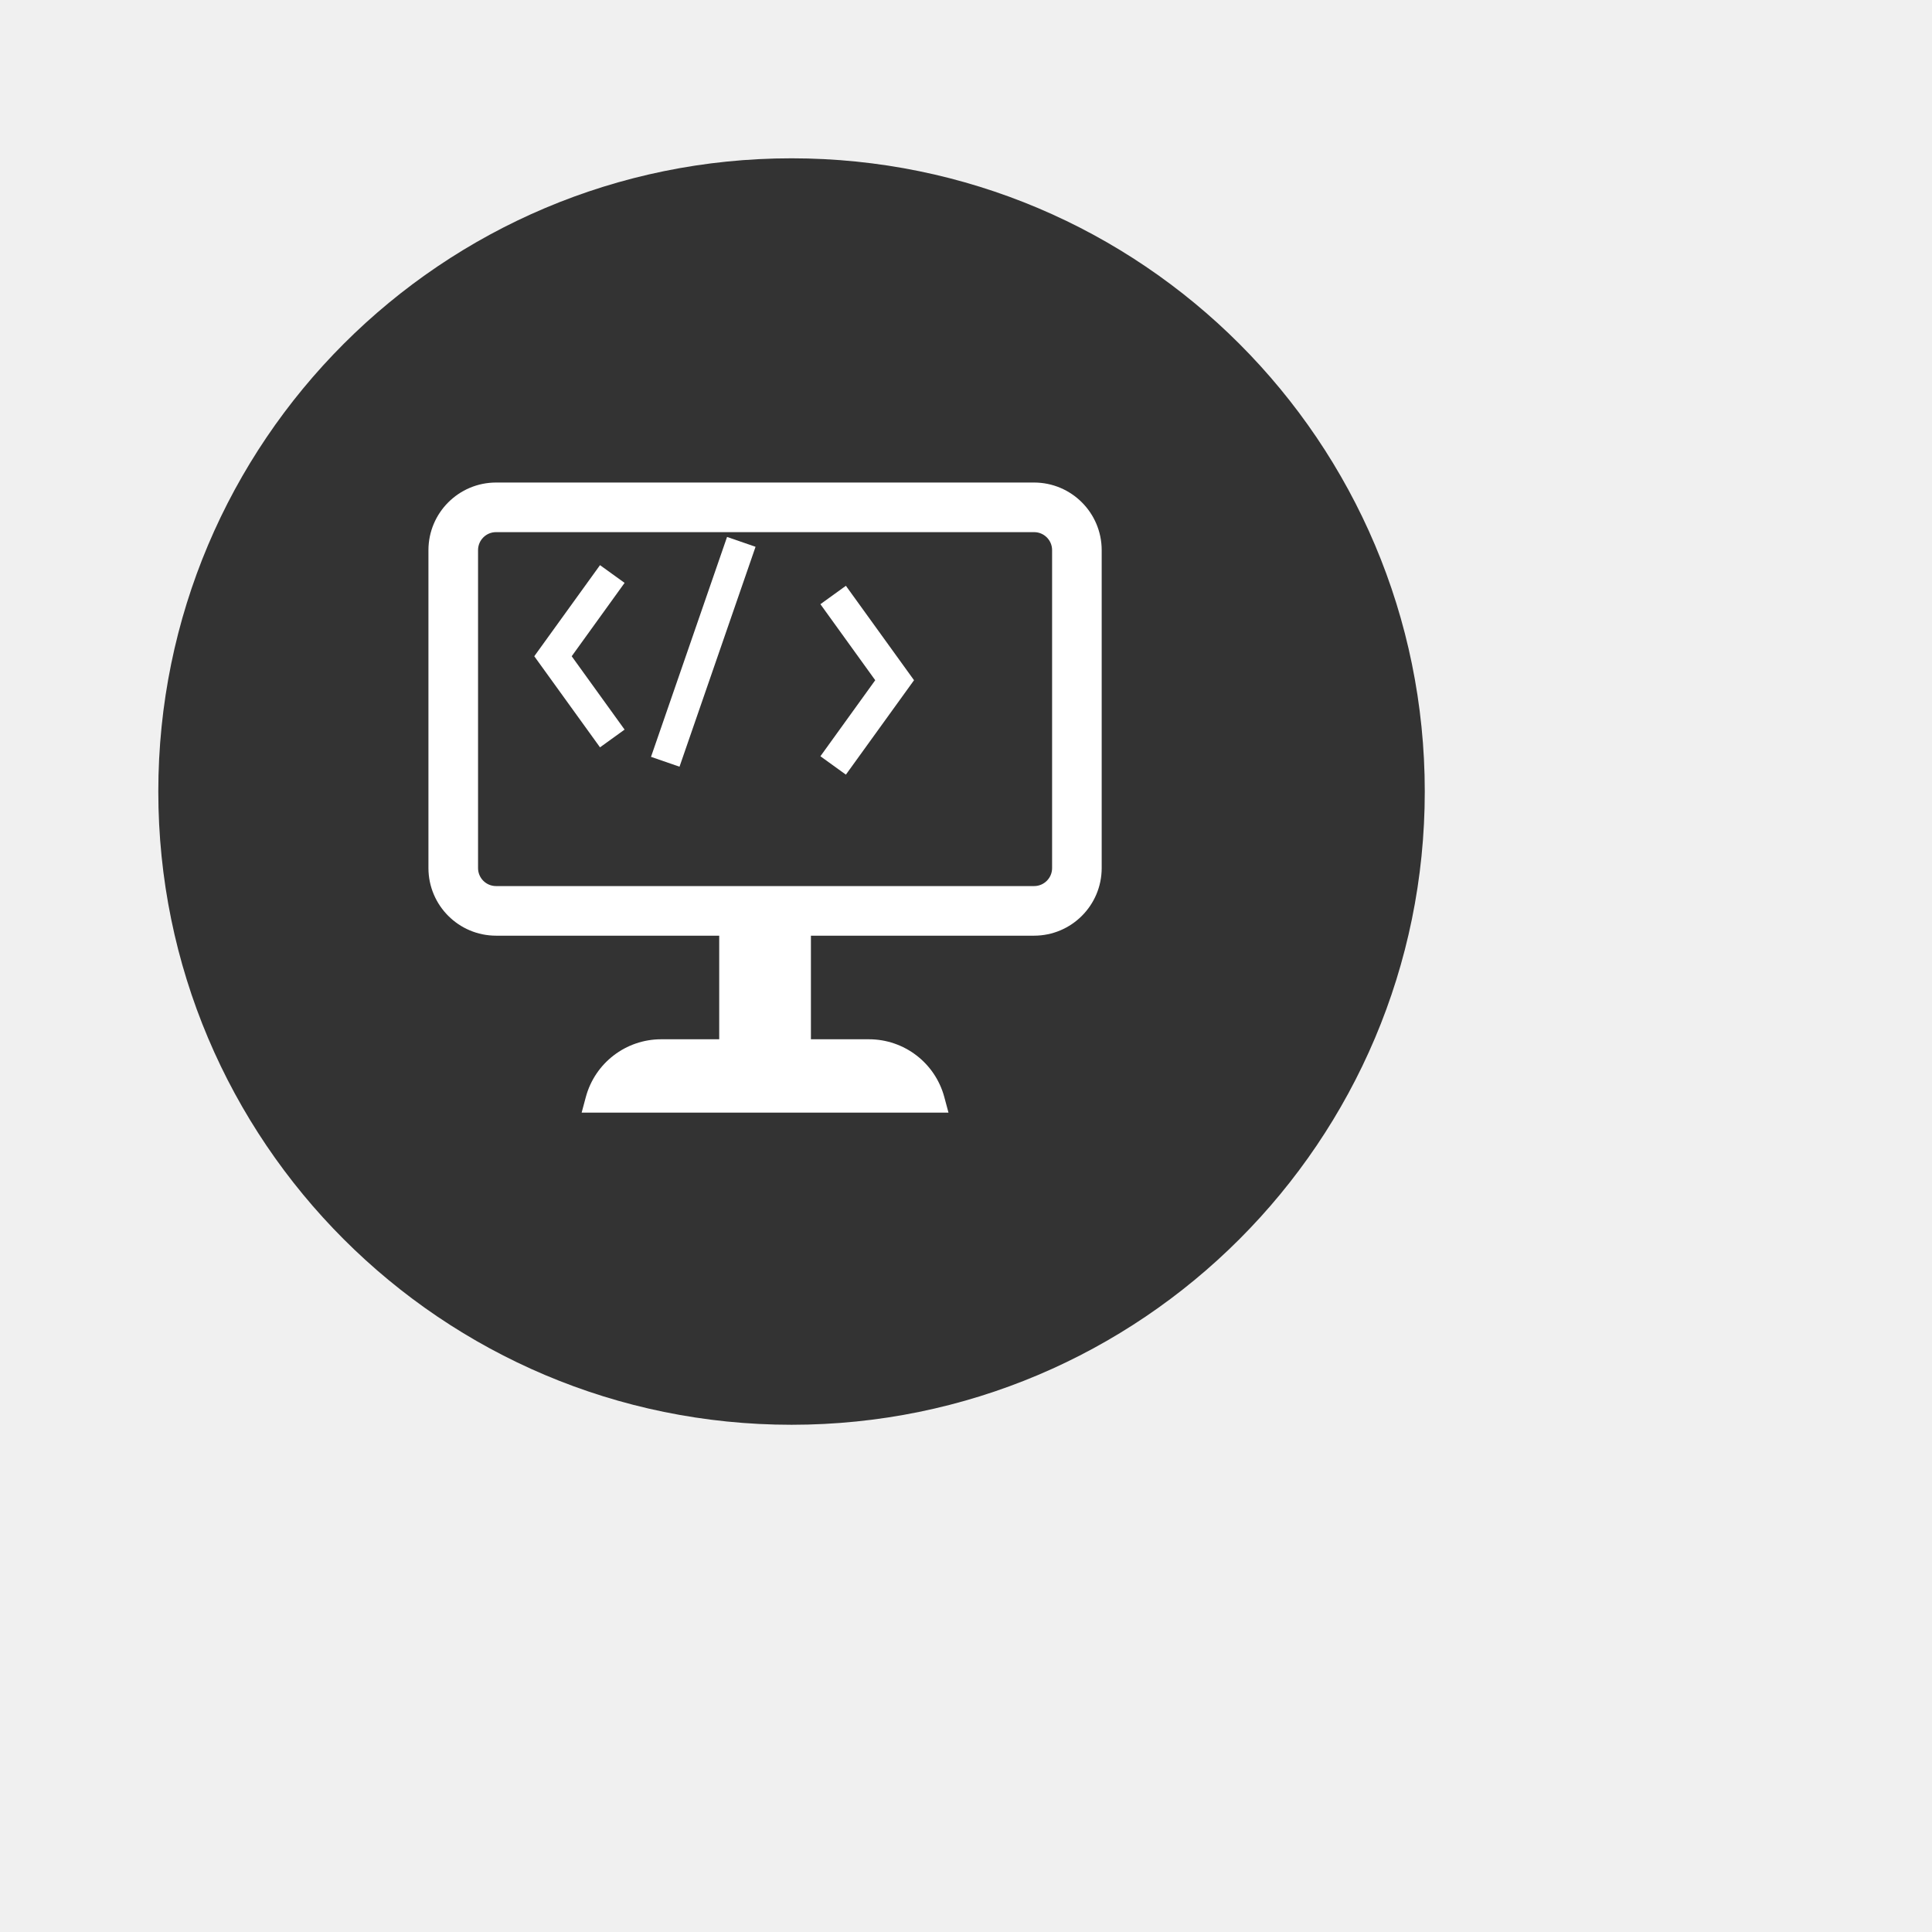
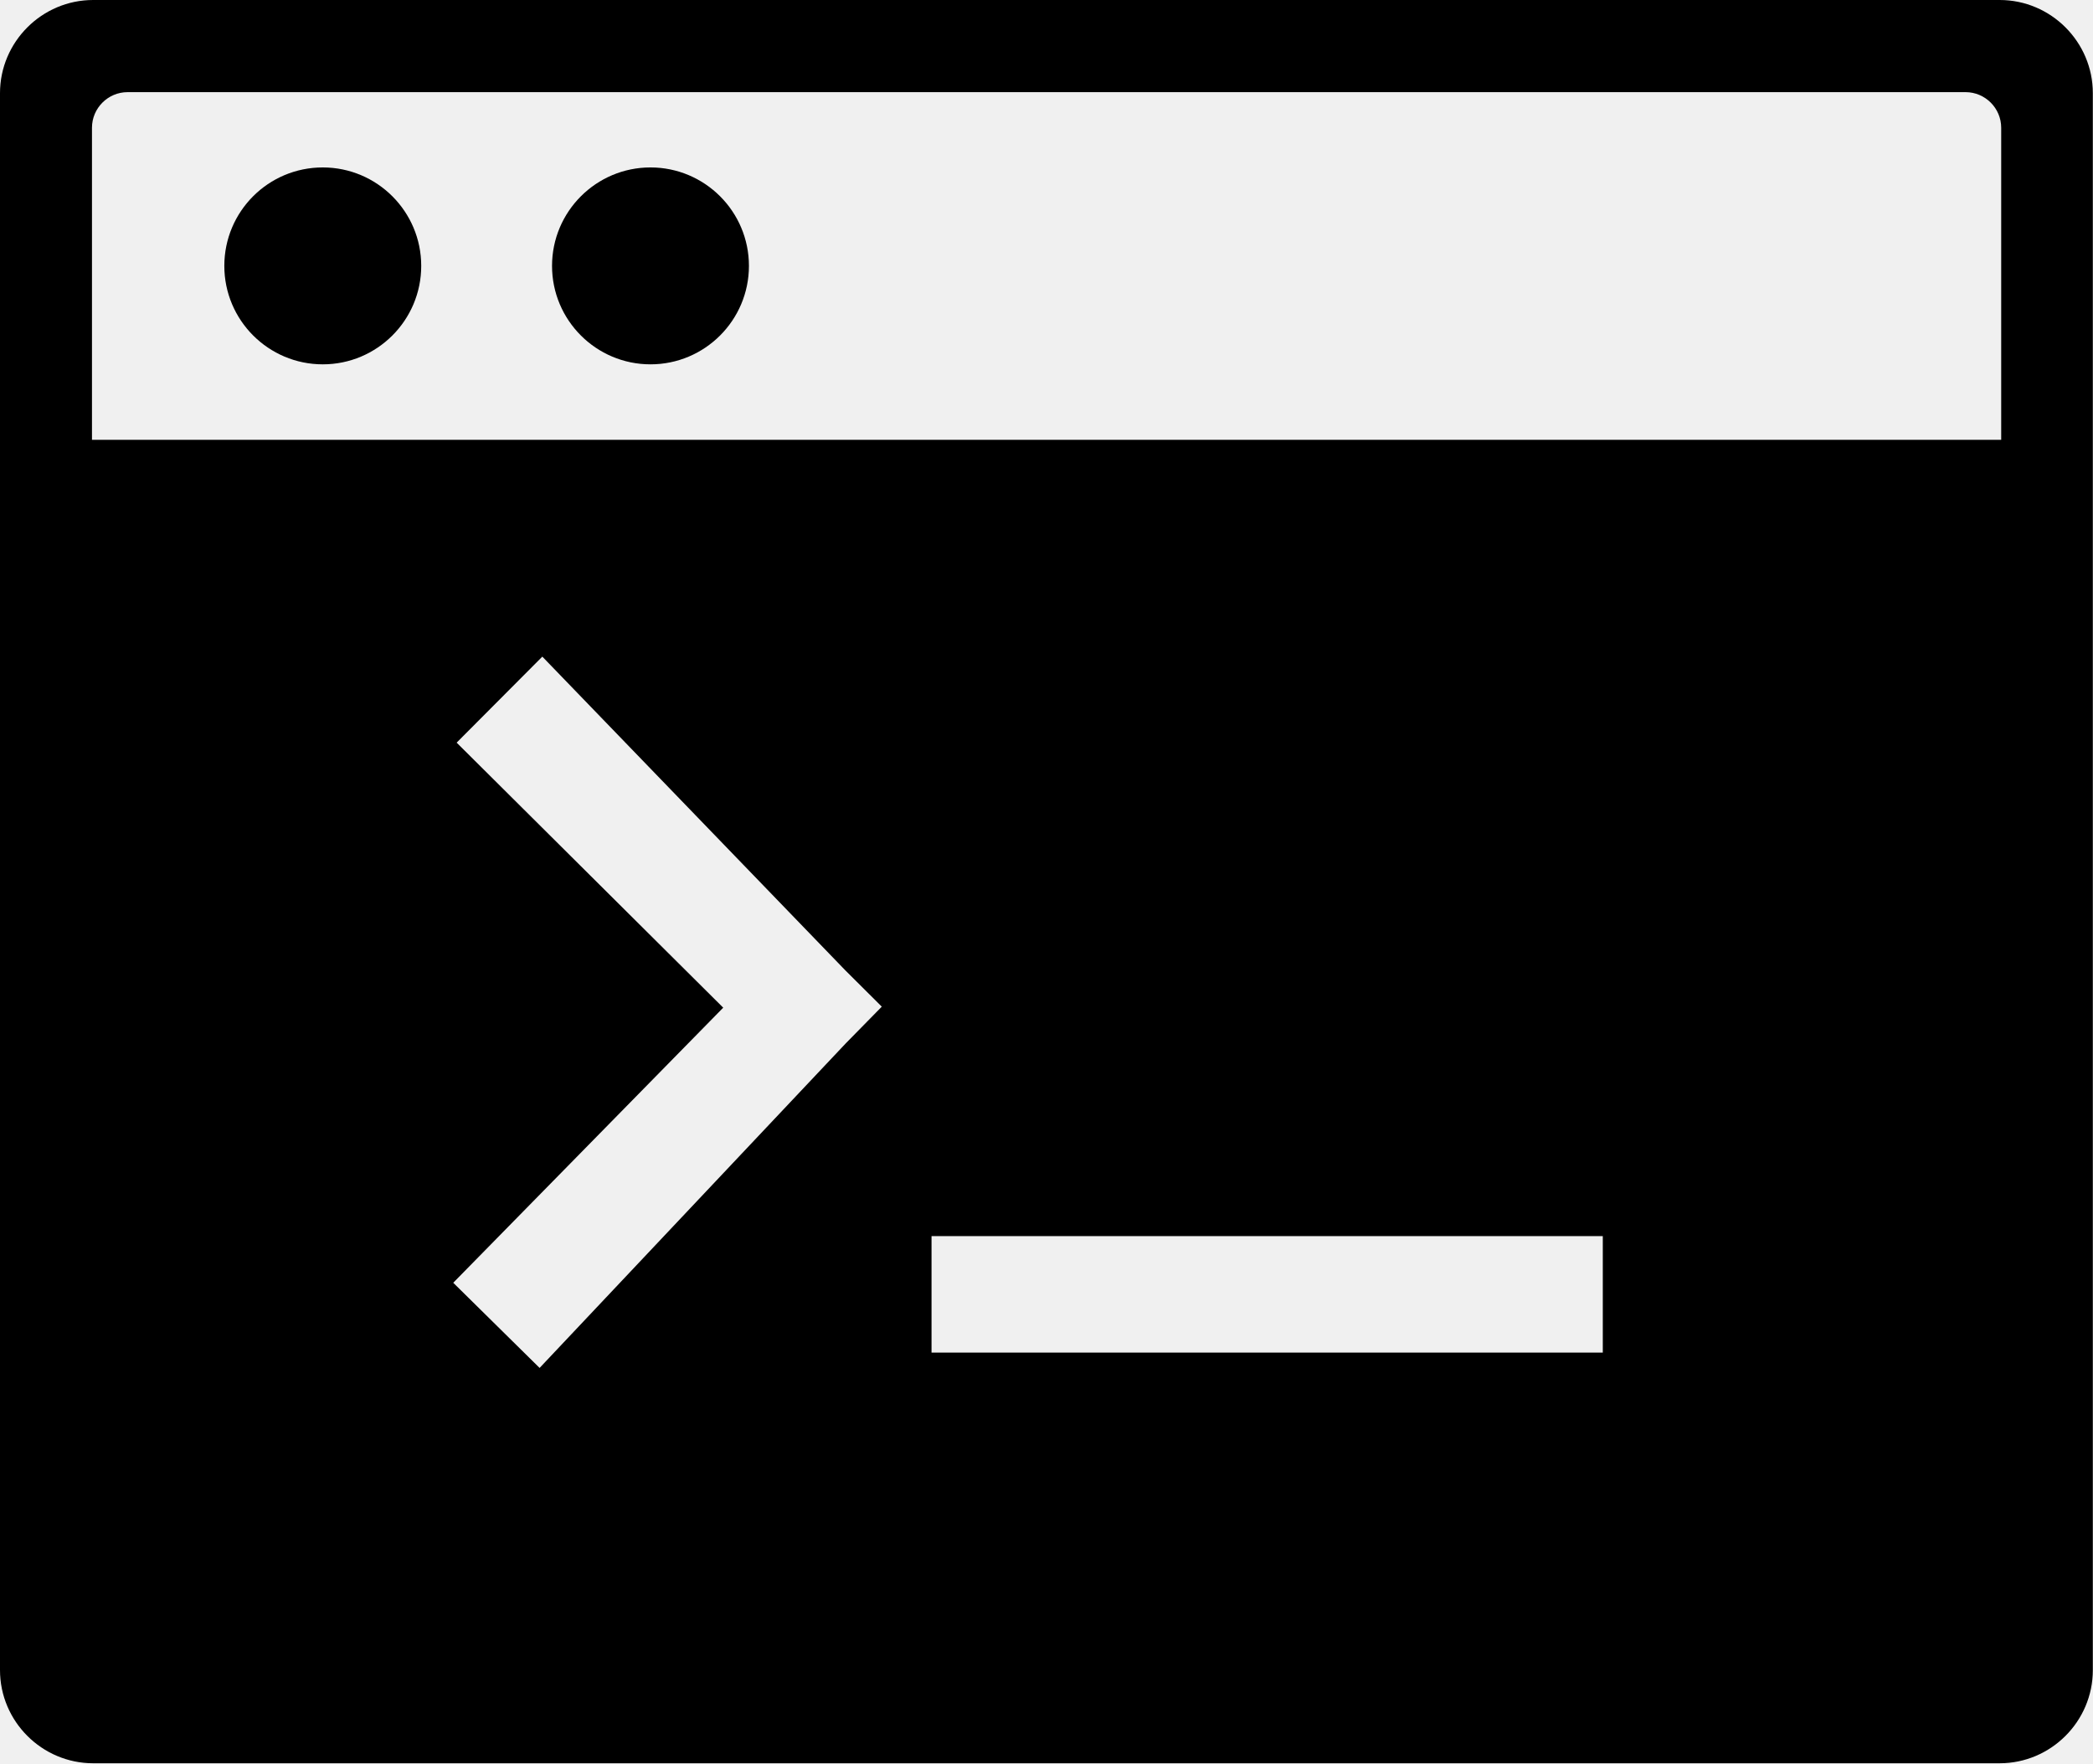
- <svg xmlns="http://www.w3.org/2000/svg" version="1.1" id="Layer_1" x="0" y="0" viewBox="0 0 100 100" xml:space="preserve" preserveAspectRatio="xMidYMid" width="200" height="200" style="margin-top:0px;margin-right:0px;margin-bottom:0px;margin-left:0px;display:block;shape-rendering:auto;background-position-x:0%;background-position-y:0%;background-size:auto;background-origin:padding-box;background-clip:border-box;background:scroll rgb(255, 255, 255) none  repeat;width:200px;height:200px;;animation:none">
-   <g class="ldl-scale" style="transform-origin:50px 50px;transform:matrix(0.8, 0, 0, 0.8, 0, 0);;animation:none">
-     <g class="ldl-ani">
-       <g class="ldl-layer">
-         <g class="ldl-ani" style="transform-origin:50px 50px;transform:matrix(1.02425, 0, 0, 1.02425, 0, 0);animation-duration:1s;animation-timing-function:linear;animation-delay:-0.6s;animation-iteration-count:infinite;animation-direction:normal;animation-fill-mode:forwards;animation-play-state:paused;animation-name:animate;animation-timeline:auto;animation-range-start:normal;animation-range-end:normal;transform-box:view-box;;animation:none">
-           <circle cx="50" cy="50" r="40" fill="#333" style="stroke-width:1px;fill:rgb(51, 51, 51);;animation:none" />
-         </g>
-       </g>
-       <g class="ldl-layer">
-         <g class="ldl-ani" style="transform-origin:50px 50px;transform:matrix(0.99, 0, 0, 0.99, 0, 0);animation-duration:1s;animation-timing-function:linear;animation-delay:-0.7s;animation-iteration-count:infinite;animation-direction:normal;animation-fill-mode:forwards;animation-play-state:paused;animation-name:animate;animation-timeline:auto;animation-range-start:normal;animation-range-end:normal;transform-box:view-box;;animation:none">
-           <path d="M67.582 31.535H32.418A4.423 4.423 0 0 0 28 35.953v20.779a4.423 4.423 0 0 0 4.418 4.418h14.585v6.77H43.21a5.1 5.1 0 0 0-4.924 3.775l-.274 1.02h23.975l-.274-1.02a5.1 5.1 0 0 0-4.924-3.775h-3.793v-6.77h14.585a4.423 4.423 0 0 0 4.418-4.418V35.953a4.422 4.422 0 0 0-4.417-4.418zm1.176 25.197c0 .649-.527 1.176-1.176 1.176H32.418a1.177 1.177 0 0 1-1.176-1.176V35.953c0-.649.527-1.176 1.176-1.176h35.164c.649 0 1.176.527 1.176 1.176v20.779z" fill="#fff" style="stroke-width:1px;fill:rgb(255, 255, 255);;animation:none" />
-         </g>
-       </g>
-       <g class="ldl-layer">
-         <g class="ldl-ani">
-           <g>
-             <g class="ldl-layer">
-               <g class="ldl-ani" style="transform-origin:50px 50px;transform:matrix(0.949676, 0, 0, 0.949676, 0, 0);animation-duration:1s;animation-timing-function:linear;animation-delay:-0.8s;animation-iteration-count:infinite;animation-direction:normal;animation-fill-mode:forwards;animation-play-state:paused;animation-name:animate;animation-timeline:auto;animation-range-start:normal;animation-range-end:normal;transform-box:view-box;;animation:none">
-                 <path fill="#fff" d="M59.628 46.342l-3.735 5.18 1.736 1.253 4.642-6.433-4.642-6.433-1.736 1.253z" style="stroke-width:1px;fill:rgb(255, 255, 255);;animation:none" />
-               </g>
-             </g>
-             <g class="ldl-layer">
-               <g class="ldl-ani" style="transform-origin:50px 50px;transform:matrix(0.916203, 0, 0, 0.916203, 0, 0);animation-duration:1s;animation-timing-function:linear;animation-delay:-0.9s;animation-iteration-count:infinite;animation-direction:normal;animation-fill-mode:forwards;animation-play-state:paused;animation-name:animate;animation-timeline:auto;animation-range-start:normal;animation-range-end:normal;transform-box:view-box;;animation:none">
-                 <path fill="#fff" d="M44.107 41.162l-1.736-1.253-4.642 6.433 4.642 6.433 1.736-1.253-3.735-5.18z" style="stroke-width:1px;fill:rgb(255, 255, 255);;animation:none" />
-               </g>
-             </g>
-             <g class="ldl-layer">
-               <g class="ldl-ani" style="transform-origin:50px 50px;transform:matrix(0.91, 0, 0, 0.91, 0, 0);animation-duration:1s;animation-timing-function:linear;animation-delay:-1s;animation-iteration-count:infinite;animation-direction:normal;animation-fill-mode:forwards;animation-play-state:paused;animation-name:animate;animation-timeline:auto;animation-range-start:normal;animation-range-end:normal;transform-box:view-box;;animation:none">
-                 <path transform="matrix(0.3268055,-0.9450916,0.9450916,0.3268055,-10.13636,78.45365)" fill="#fff" d="M41.729 45.271h16.543v2.144H41.729z" style="stroke-width:1px;fill:rgb(255, 255, 255);transform:matrix(0.326806, -0.945092, 0.945092, 0.326806, -10.1364, 78.4536);;animation:none" />
-               </g>
-             </g>
-           </g>
-         </g>
-       </g>
-     </g>
+ <svg xmlns="http://www.w3.org/2000/svg" version="1.1" id="Layer_1" x="0px" y="0px" viewBox="0 0 122.88 103.53" style="enable-background:new 0 0 122.88 103.53" xml:space="preserve">
+   <style type="text/css">.st0{fill-rule:evenodd;clip-rule:evenodd;}</style>
+   <g>
+     <path class="st0" d="M5.47,0h111.93c3.01,0,5.47,2.46,5.47,5.47v92.58c0,3.01-2.46,5.47-5.47,5.47H5.47 c-3.01,0-5.47-2.46-5.47-5.47V5.47C0,2.46,2.46,0,5.47,0L5.47,0z M31.84,38.55l17.79,18.42l2.14,2.13l-2.12,2.16L31.68,80.31 l-5.07-5l15.85-16.15L26.81,43.6L31.84,38.55L31.84,38.55z M94.1,79.41H54.69v-6.84H94.1V79.41L94.1,79.41z M38.19,9.83 c3.19,0,5.78,2.59,5.78,5.78s-2.59,5.78-5.78,5.78c-3.19,0-5.78-2.59-5.78-5.78S35,9.83,38.19,9.83L38.19,9.83z M18.95,9.83 c3.19,0,5.78,2.59,5.78,5.78s-2.59,5.78-5.78,5.78c-3.19,0-5.78-2.59-5.78-5.78S15.75,9.83,18.95,9.83L18.95,9.83z M7.49,5.41 h107.91c1.15,0,2.09,0.94,2.09,2.09v18.32H5.4V7.5C5.4,6.35,6.34,5.41,7.49,5.41L7.49,5.41z" />
  </g>
-   <STYLE type="text/css">@keyframes animate { 0.00% {transform: translate(0.00px,0.00px) rotate(0.00deg) scale(0.91, 0.91) skew(0deg, 0.00deg) ;opacity: 1.00;}4.00% {transform: translate(0.00px,0.00px) rotate(0.00deg) scale(0.91, 0.91) ;}8.00% {animation-timing-function: cubic-bezier(0.69,0.60,0.35,0.27);transform: translate(0.00px,0.00px) rotate(0.00deg) scale(0.91, 0.91) ;}14.00% {transform: translate(0.00px,0.00px) rotate(0.00deg) scale(0.93, 0.93) ;}18.00% {transform: translate(0.00px,0.00px) rotate(0.00deg) scale(0.94, 0.94) ;}22.00% {animation-timing-function: cubic-bezier(0.67,0.66,0.34,0.33);transform: translate(0.00px,0.00px) rotate(0.00deg) scale(0.96, 0.96) ;}26.00% {transform: translate(0.00px,0.00px) rotate(0.00deg) scale(0.97, 0.97) ;}30.00% {transform: translate(0.00px,0.00px) rotate(0.00deg) scale(0.99, 0.99) ;}34.00% {animation-timing-function: cubic-bezier(0.65,0.71,0.32,0.38);transform: translate(0.00px,0.00px) rotate(0.00deg) scale(1.01, 1.01) ;}40.00% {animation-timing-function: cubic-bezier(0.64,0.74,0.31,0.41);transform: translate(0.00px,0.00px) rotate(0.00deg) scale(1.02, 1.02) ;}46.00% {animation-timing-function: cubic-bezier(0.60,0.91,0.23,0.63);transform: translate(0.00px,0.00px) rotate(0.00deg) scale(1.03, 1.03) ;}50.00% {transform: translate(0.00px,0.00px) rotate(0.00deg) scale(1.03, 1.03) ;}54.00% {transform: translate(0.00px,0.00px) rotate(0.00deg) scale(1.03, 1.03) ;}58.00% {animation-timing-function: cubic-bezier(0.69,0.60,0.35,0.27);transform: translate(0.00px,0.00px) rotate(0.00deg) scale(1.03, 1.03) ;}64.00% {transform: translate(0.00px,0.00px) rotate(0.00deg) scale(1.01, 1.01) ;}68.00% {transform: translate(0.00px,0.00px) rotate(0.00deg) scale(1.00, 1.00) ;}72.00% {animation-timing-function: cubic-bezier(0.67,0.66,0.34,0.33);transform: translate(0.00px,0.00px) rotate(0.00deg) scale(0.98, 0.98) ;}76.00% {animation-timing-function: cubic-bezier(0.66,0.68,0.33,0.35);transform: translate(0.00px,0.00px) rotate(0.00deg) scale(0.97, 0.97) ;}82.00% {animation-timing-function: cubic-bezier(0.65,0.71,0.32,0.38);transform: translate(0.00px,0.00px) rotate(0.00deg) scale(0.94, 0.94) ;}88.00% {animation-timing-function: cubic-bezier(0.65,0.73,0.31,0.40);transform: translate(0.00px,0.00px) rotate(0.00deg) scale(0.92, 0.92) ;}94.00% {animation-timing-function: cubic-bezier(0.63,0.80,0.28,0.48);transform: translate(0.00px,0.00px) rotate(0.00deg) scale(0.91, 0.91) ;}100.00% {animation-timing-function: cubic-bezier(0.63,0.80,0.28,0.48);transform: translate(0.00px,0.00px) rotate(0.00deg) scale(0.91, 0.91) ;} }</STYLE>
</svg>
